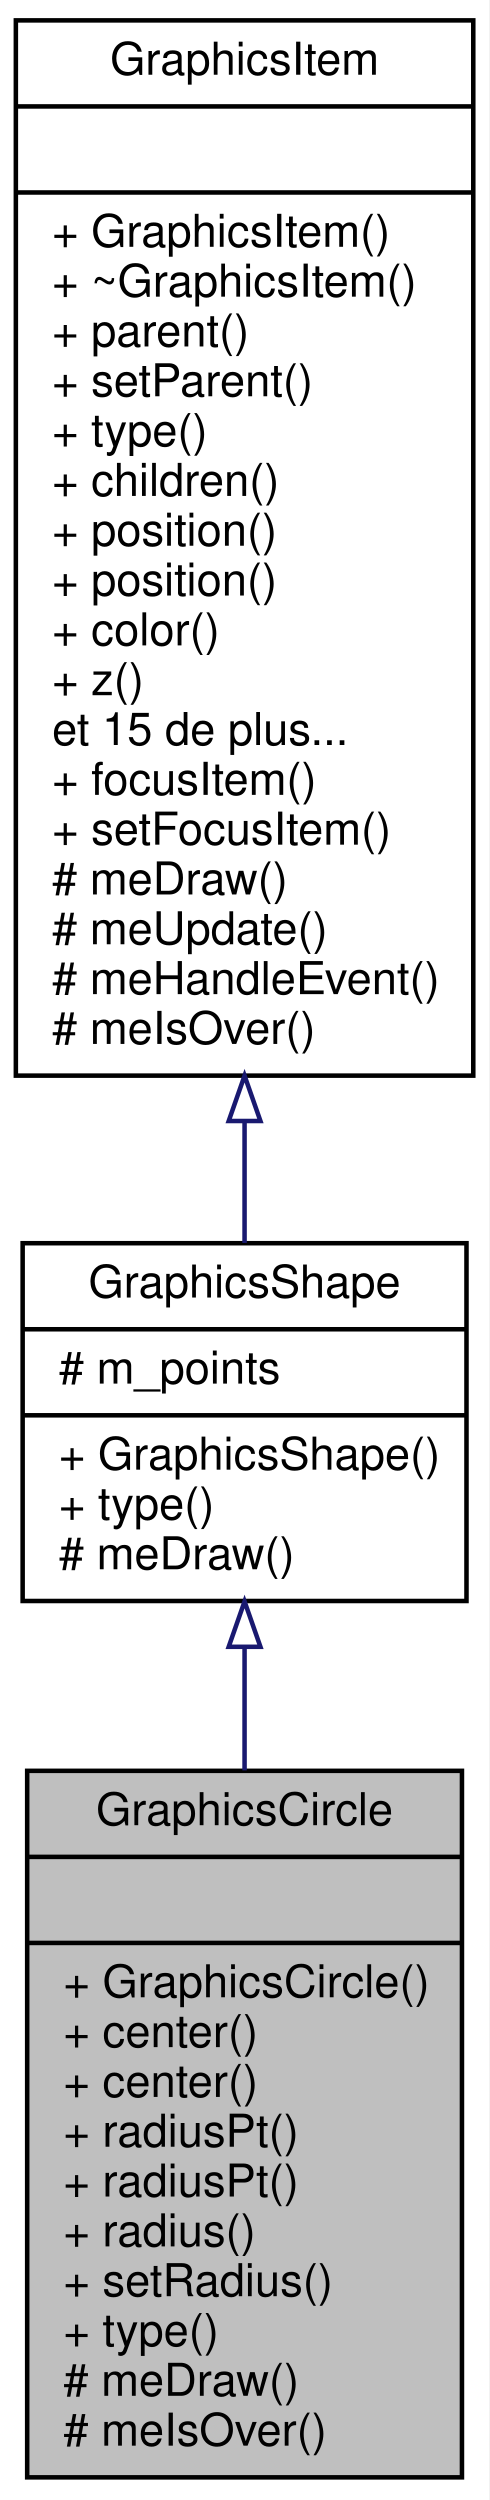
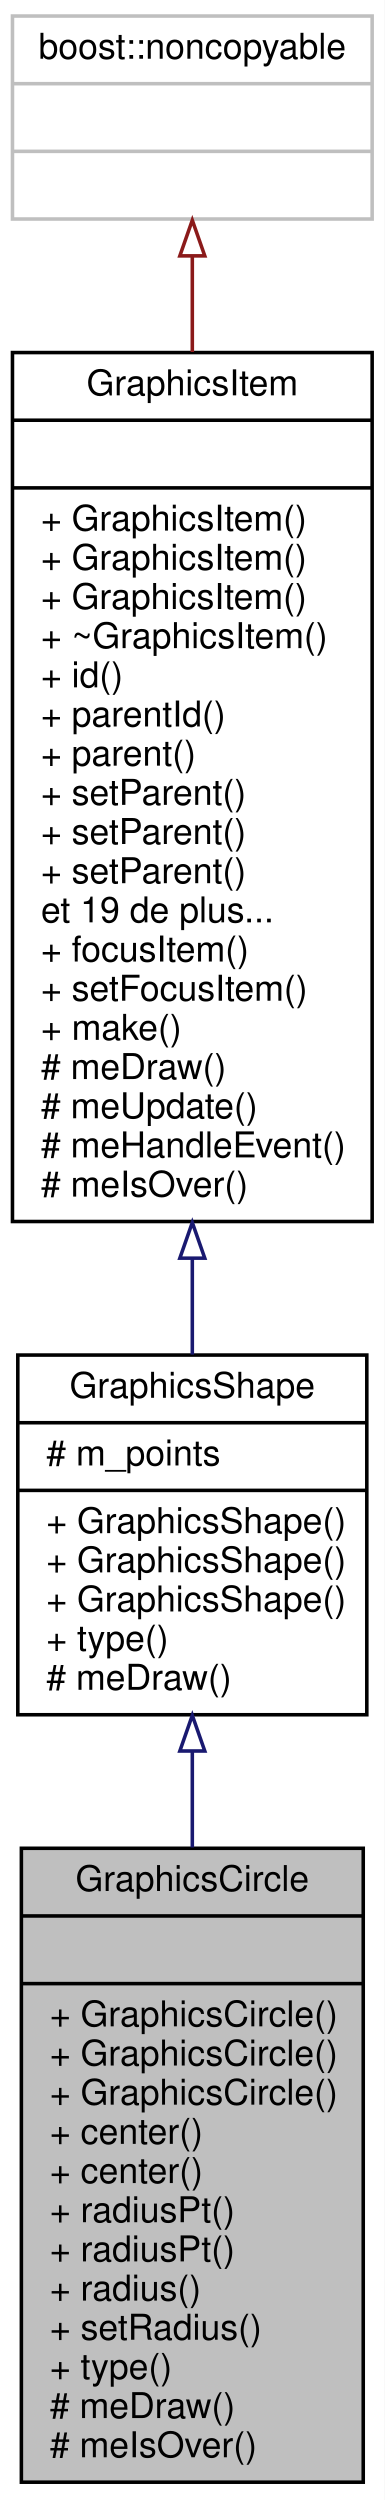
- <svg xmlns="http://www.w3.org/2000/svg" xmlns:xlink="http://www.w3.org/1999/xlink" width="108pt" height="552pt" viewBox="0.00 0.00 108.00 552.00">
-   <g id="graph0" class="graph" transform="scale(1 1) rotate(0) translate(4 548)">
-     <polygon fill="white" stroke="none" points="-4,4 -4,-548 104,-548 104,4 -4,4" />
+ <svg xmlns="http://www.w3.org/2000/svg" xmlns:xlink="http://www.w3.org/1999/xlink" width="108pt" height="702pt" viewBox="0.00 0.00 108.00 702.00">
+   <g id="graph0" class="graph" transform="scale(1 1) rotate(0) translate(4 698)">
+     <polygon fill="white" stroke="none" points="-4,4 -4,-698 104,-698 104,4 -4,4" />
    <g id="node1" class="node">
-       <polygon fill="#bfbfbf" stroke="black" points="2,-1 2,-157 98,-157 98,-1 2,-1" />
-       <text text-anchor="middle" x="50" y="-145" font-family="Helvetica,sans-Serif" font-size="10.00">GraphicsCircle</text>
-       <polyline fill="none" stroke="black" points="2,-138 98,-138 " />
-       <text text-anchor="middle" x="50" y="-126" font-family="Helvetica,sans-Serif" font-size="10.00"> </text>
-       <polyline fill="none" stroke="black" points="2,-119 98,-119 " />
+       <polygon fill="#bfbfbf" stroke="black" points="2,-1 2,-179 98,-179 98,-1 2,-1" />
+       <text text-anchor="middle" x="50" y="-167" font-family="Helvetica,sans-Serif" font-size="10.00">GraphicsCircle</text>
+       <polyline fill="none" stroke="black" points="2,-160 98,-160 " />
+       <text text-anchor="middle" x="50" y="-148" font-family="Helvetica,sans-Serif" font-size="10.00"> </text>
+       <polyline fill="none" stroke="black" points="2,-141 98,-141 " />
+       <text text-anchor="start" x="10" y="-129" font-family="Helvetica,sans-Serif" font-size="10.00">+ GraphicsCircle()</text>
+       <text text-anchor="start" x="10" y="-118" font-family="Helvetica,sans-Serif" font-size="10.00">+ GraphicsCircle()</text>
      <text text-anchor="start" x="10" y="-107" font-family="Helvetica,sans-Serif" font-size="10.00">+ GraphicsCircle()</text>
      <text text-anchor="start" x="10" y="-96" font-family="Helvetica,sans-Serif" font-size="10.00">+ center()</text>
      <text text-anchor="start" x="10" y="-85" font-family="Helvetica,sans-Serif" font-size="10.00">+ center()</text>
      <text text-anchor="start" x="10" y="-74" font-family="Helvetica,sans-Serif" font-size="10.00">+ radiusPt()</text>
      <text text-anchor="start" x="10" y="-63" font-family="Helvetica,sans-Serif" font-size="10.00">+ radiusPt()</text>
      <text text-anchor="start" x="10" y="-52" font-family="Helvetica,sans-Serif" font-size="10.00">+ radius()</text>
      <text text-anchor="start" x="10" y="-41" font-family="Helvetica,sans-Serif" font-size="10.00">+ setRadius()</text>
      <text text-anchor="start" x="10" y="-30" font-family="Helvetica,sans-Serif" font-size="10.00">+ type()</text>
      <text text-anchor="start" x="10" y="-19" font-family="Helvetica,sans-Serif" font-size="10.00"># meDraw()</text>
      <text text-anchor="start" x="10" y="-8" font-family="Helvetica,sans-Serif" font-size="10.00"># meIsOver()</text>
    </g>
    <g id="node2" class="node">
      <g id="a_node2">
        <a xlink:href="class_graphics_shape.html" target="_top" xlink:title="Une forme. ">
-           <polygon fill="white" stroke="black" points="1,-194.5 1,-273.5 99,-273.5 99,-194.5 1,-194.5" />
-           <text text-anchor="middle" x="50" y="-261.5" font-family="Helvetica,sans-Serif" font-size="10.00">GraphicsShape</text>
-           <polyline fill="none" stroke="black" points="1,-254.5 99,-254.5 " />
-           <text text-anchor="start" x="9" y="-242.5" font-family="Helvetica,sans-Serif" font-size="10.00"># m_points</text>
-           <polyline fill="none" stroke="black" points="1,-235.5 99,-235.5 " />
-           <text text-anchor="start" x="9" y="-223.5" font-family="Helvetica,sans-Serif" font-size="10.00">+ GraphicsShape()</text>
-           <text text-anchor="start" x="9" y="-212.5" font-family="Helvetica,sans-Serif" font-size="10.00">+ type()</text>
-           <text text-anchor="start" x="9" y="-201.5" font-family="Helvetica,sans-Serif" font-size="10.00"># meDraw()</text>
+           <polygon fill="white" stroke="black" points="1,-216.5 1,-317.5 99,-317.5 99,-216.5 1,-216.5" />
+           <text text-anchor="middle" x="50" y="-305.5" font-family="Helvetica,sans-Serif" font-size="10.00">GraphicsShape</text>
+           <polyline fill="none" stroke="black" points="1,-298.5 99,-298.5 " />
+           <text text-anchor="start" x="9" y="-286.5" font-family="Helvetica,sans-Serif" font-size="10.00"># m_points</text>
+           <polyline fill="none" stroke="black" points="1,-279.5 99,-279.5 " />
+           <text text-anchor="start" x="9" y="-267.5" font-family="Helvetica,sans-Serif" font-size="10.00">+ GraphicsShape()</text>
+           <text text-anchor="start" x="9" y="-256.5" font-family="Helvetica,sans-Serif" font-size="10.00">+ GraphicsShape()</text>
+           <text text-anchor="start" x="9" y="-245.5" font-family="Helvetica,sans-Serif" font-size="10.00">+ GraphicsShape()</text>
+           <text text-anchor="start" x="9" y="-234.5" font-family="Helvetica,sans-Serif" font-size="10.00">+ type()</text>
+           <text text-anchor="start" x="9" y="-223.5" font-family="Helvetica,sans-Serif" font-size="10.00"># meDraw()</text>
        </a>
      </g>
    </g>
    <g id="edge1" class="edge">
-       <path fill="none" stroke="midnightblue" d="M50,-184.147C50,-175.497 50,-166.302 50,-157.095" />
-       <polygon fill="none" stroke="midnightblue" points="46.5,-184.392 50,-194.392 53.5,-184.392 46.5,-184.392" />
+       <path fill="none" stroke="midnightblue" d="M50,-206.278C50,-197.541 50,-188.392 50,-179.233" />
+       <polygon fill="none" stroke="midnightblue" points="46.5,-206.32 50,-216.32 53.5,-206.32 46.5,-206.32" />
    </g>
    <g id="node3" class="node">
      <g id="a_node3">
        <a xlink:href="class_graphics_item.html" target="_top" xlink:title="Classe de base. ">
-           <polygon fill="white" stroke="black" points="-0.5,-310.5 -0.5,-543.5 100.5,-543.5 100.5,-310.5 -0.5,-310.5" />
-           <text text-anchor="middle" x="50" y="-531.5" font-family="Helvetica,sans-Serif" font-size="10.00">GraphicsItem</text>
-           <polyline fill="none" stroke="black" points="-0.5,-524.5 100.5,-524.5 " />
-           <text text-anchor="middle" x="50" y="-512.5" font-family="Helvetica,sans-Serif" font-size="10.00"> </text>
-           <polyline fill="none" stroke="black" points="-0.5,-505.5 100.5,-505.5 " />
-           <text text-anchor="start" x="7.5" y="-493.5" font-family="Helvetica,sans-Serif" font-size="10.00">+ GraphicsItem()</text>
-           <text text-anchor="start" x="7.5" y="-482.5" font-family="Helvetica,sans-Serif" font-size="10.00">+ ~GraphicsItem()</text>
-           <text text-anchor="start" x="7.5" y="-471.5" font-family="Helvetica,sans-Serif" font-size="10.00">+ parent()</text>
-           <text text-anchor="start" x="7.5" y="-460.5" font-family="Helvetica,sans-Serif" font-size="10.00">+ setParent()</text>
-           <text text-anchor="start" x="7.5" y="-449.5" font-family="Helvetica,sans-Serif" font-size="10.00">+ type()</text>
-           <text text-anchor="start" x="7.5" y="-438.5" font-family="Helvetica,sans-Serif" font-size="10.00">+ children()</text>
-           <text text-anchor="start" x="7.5" y="-427.5" font-family="Helvetica,sans-Serif" font-size="10.00">+ position()</text>
-           <text text-anchor="start" x="7.5" y="-416.5" font-family="Helvetica,sans-Serif" font-size="10.00">+ position()</text>
-           <text text-anchor="start" x="7.5" y="-405.5" font-family="Helvetica,sans-Serif" font-size="10.00">+ color()</text>
-           <text text-anchor="start" x="7.5" y="-394.5" font-family="Helvetica,sans-Serif" font-size="10.00">+ z()</text>
-           <text text-anchor="start" x="7.5" y="-383.5" font-family="Helvetica,sans-Serif" font-size="10.00">et 15 de plus...</text>
-           <text text-anchor="start" x="7.5" y="-372.5" font-family="Helvetica,sans-Serif" font-size="10.00">+ focusItem()</text>
-           <text text-anchor="start" x="7.5" y="-361.5" font-family="Helvetica,sans-Serif" font-size="10.00">+ setFocusItem()</text>
-           <text text-anchor="start" x="7.5" y="-350.5" font-family="Helvetica,sans-Serif" font-size="10.00"># meDraw()</text>
-           <text text-anchor="start" x="7.5" y="-339.5" font-family="Helvetica,sans-Serif" font-size="10.00"># meUpdate()</text>
-           <text text-anchor="start" x="7.5" y="-328.5" font-family="Helvetica,sans-Serif" font-size="10.00"># meHandleEvent()</text>
-           <text text-anchor="start" x="7.5" y="-317.5" font-family="Helvetica,sans-Serif" font-size="10.00"># meIsOver()</text>
+           <polygon fill="white" stroke="black" points="-0.5,-355 -0.5,-599 100.5,-599 100.5,-355 -0.5,-355" />
+           <text text-anchor="middle" x="50" y="-587" font-family="Helvetica,sans-Serif" font-size="10.00">GraphicsItem</text>
+           <polyline fill="none" stroke="black" points="-0.5,-580 100.5,-580 " />
+           <text text-anchor="middle" x="50" y="-568" font-family="Helvetica,sans-Serif" font-size="10.00"> </text>
+           <polyline fill="none" stroke="black" points="-0.5,-561 100.5,-561 " />
+           <text text-anchor="start" x="7.5" y="-549" font-family="Helvetica,sans-Serif" font-size="10.00">+ GraphicsItem()</text>
+           <text text-anchor="start" x="7.5" y="-538" font-family="Helvetica,sans-Serif" font-size="10.00">+ GraphicsItem()</text>
+           <text text-anchor="start" x="7.5" y="-527" font-family="Helvetica,sans-Serif" font-size="10.00">+ GraphicsItem()</text>
+           <text text-anchor="start" x="7.5" y="-516" font-family="Helvetica,sans-Serif" font-size="10.00">+ ~GraphicsItem()</text>
+           <text text-anchor="start" x="7.5" y="-505" font-family="Helvetica,sans-Serif" font-size="10.00">+ id()</text>
+           <text text-anchor="start" x="7.5" y="-494" font-family="Helvetica,sans-Serif" font-size="10.00">+ parentId()</text>
+           <text text-anchor="start" x="7.5" y="-483" font-family="Helvetica,sans-Serif" font-size="10.00">+ parent()</text>
+           <text text-anchor="start" x="7.5" y="-472" font-family="Helvetica,sans-Serif" font-size="10.00">+ setParent()</text>
+           <text text-anchor="start" x="7.5" y="-461" font-family="Helvetica,sans-Serif" font-size="10.00">+ setParent()</text>
+           <text text-anchor="start" x="7.5" y="-450" font-family="Helvetica,sans-Serif" font-size="10.00">+ setParent()</text>
+           <text text-anchor="start" x="7.5" y="-439" font-family="Helvetica,sans-Serif" font-size="10.00">et 19 de plus...</text>
+           <text text-anchor="start" x="7.5" y="-428" font-family="Helvetica,sans-Serif" font-size="10.00">+ focusItem()</text>
+           <text text-anchor="start" x="7.5" y="-417" font-family="Helvetica,sans-Serif" font-size="10.00">+ setFocusItem()</text>
+           <text text-anchor="start" x="7.5" y="-406" font-family="Helvetica,sans-Serif" font-size="10.00">+ make()</text>
+           <text text-anchor="start" x="7.5" y="-395" font-family="Helvetica,sans-Serif" font-size="10.00"># meDraw()</text>
+           <text text-anchor="start" x="7.5" y="-384" font-family="Helvetica,sans-Serif" font-size="10.00"># meUpdate()</text>
+           <text text-anchor="start" x="7.5" y="-373" font-family="Helvetica,sans-Serif" font-size="10.00"># meHandleEvent()</text>
+           <text text-anchor="start" x="7.5" y="-362" font-family="Helvetica,sans-Serif" font-size="10.00"># meIsOver()</text>
        </a>
      </g>
    </g>
    <g id="edge2" class="edge">
-       <path fill="none" stroke="midnightblue" d="M50,-300.405C50,-290.866 50,-281.774 50,-273.565" />
-       <polygon fill="none" stroke="midnightblue" points="46.5,-300.488 50,-310.488 53.5,-300.488 46.5,-300.488" />
+       <path fill="none" stroke="midnightblue" d="M50,-344.429C50,-335.06 50,-326.014 50,-317.624" />
+       <polygon fill="none" stroke="midnightblue" points="46.5,-344.705 50,-354.705 53.5,-344.705 46.5,-344.705" />
+     </g>
+     <g id="node4" class="node">
+       <polygon fill="white" stroke="#bfbfbf" points="-0.5,-636.5 -0.5,-693.5 100.5,-693.5 100.5,-636.5 -0.5,-636.5" />
+       <text text-anchor="middle" x="50" y="-681.5" font-family="Helvetica,sans-Serif" font-size="10.00">boost::noncopyable</text>
+       <polyline fill="none" stroke="#bfbfbf" points="-0.5,-674.5 100.5,-674.5 " />
+       <text text-anchor="middle" x="50" y="-662.5" font-family="Helvetica,sans-Serif" font-size="10.00"> </text>
+       <polyline fill="none" stroke="#bfbfbf" points="-0.5,-655.5 100.5,-655.5 " />
+       <text text-anchor="middle" x="50" y="-643.5" font-family="Helvetica,sans-Serif" font-size="10.00"> </text>
+     </g>
+     <g id="edge3" class="edge">
+       <path fill="none" stroke="#8b1a1a" d="M50,-625.933C50,-617.741 50,-608.663 50,-599.15" />
+       <polygon fill="none" stroke="#8b1a1a" points="46.5,-626.154 50,-636.154 53.5,-626.154 46.5,-626.154" />
    </g>
  </g>
</svg>
